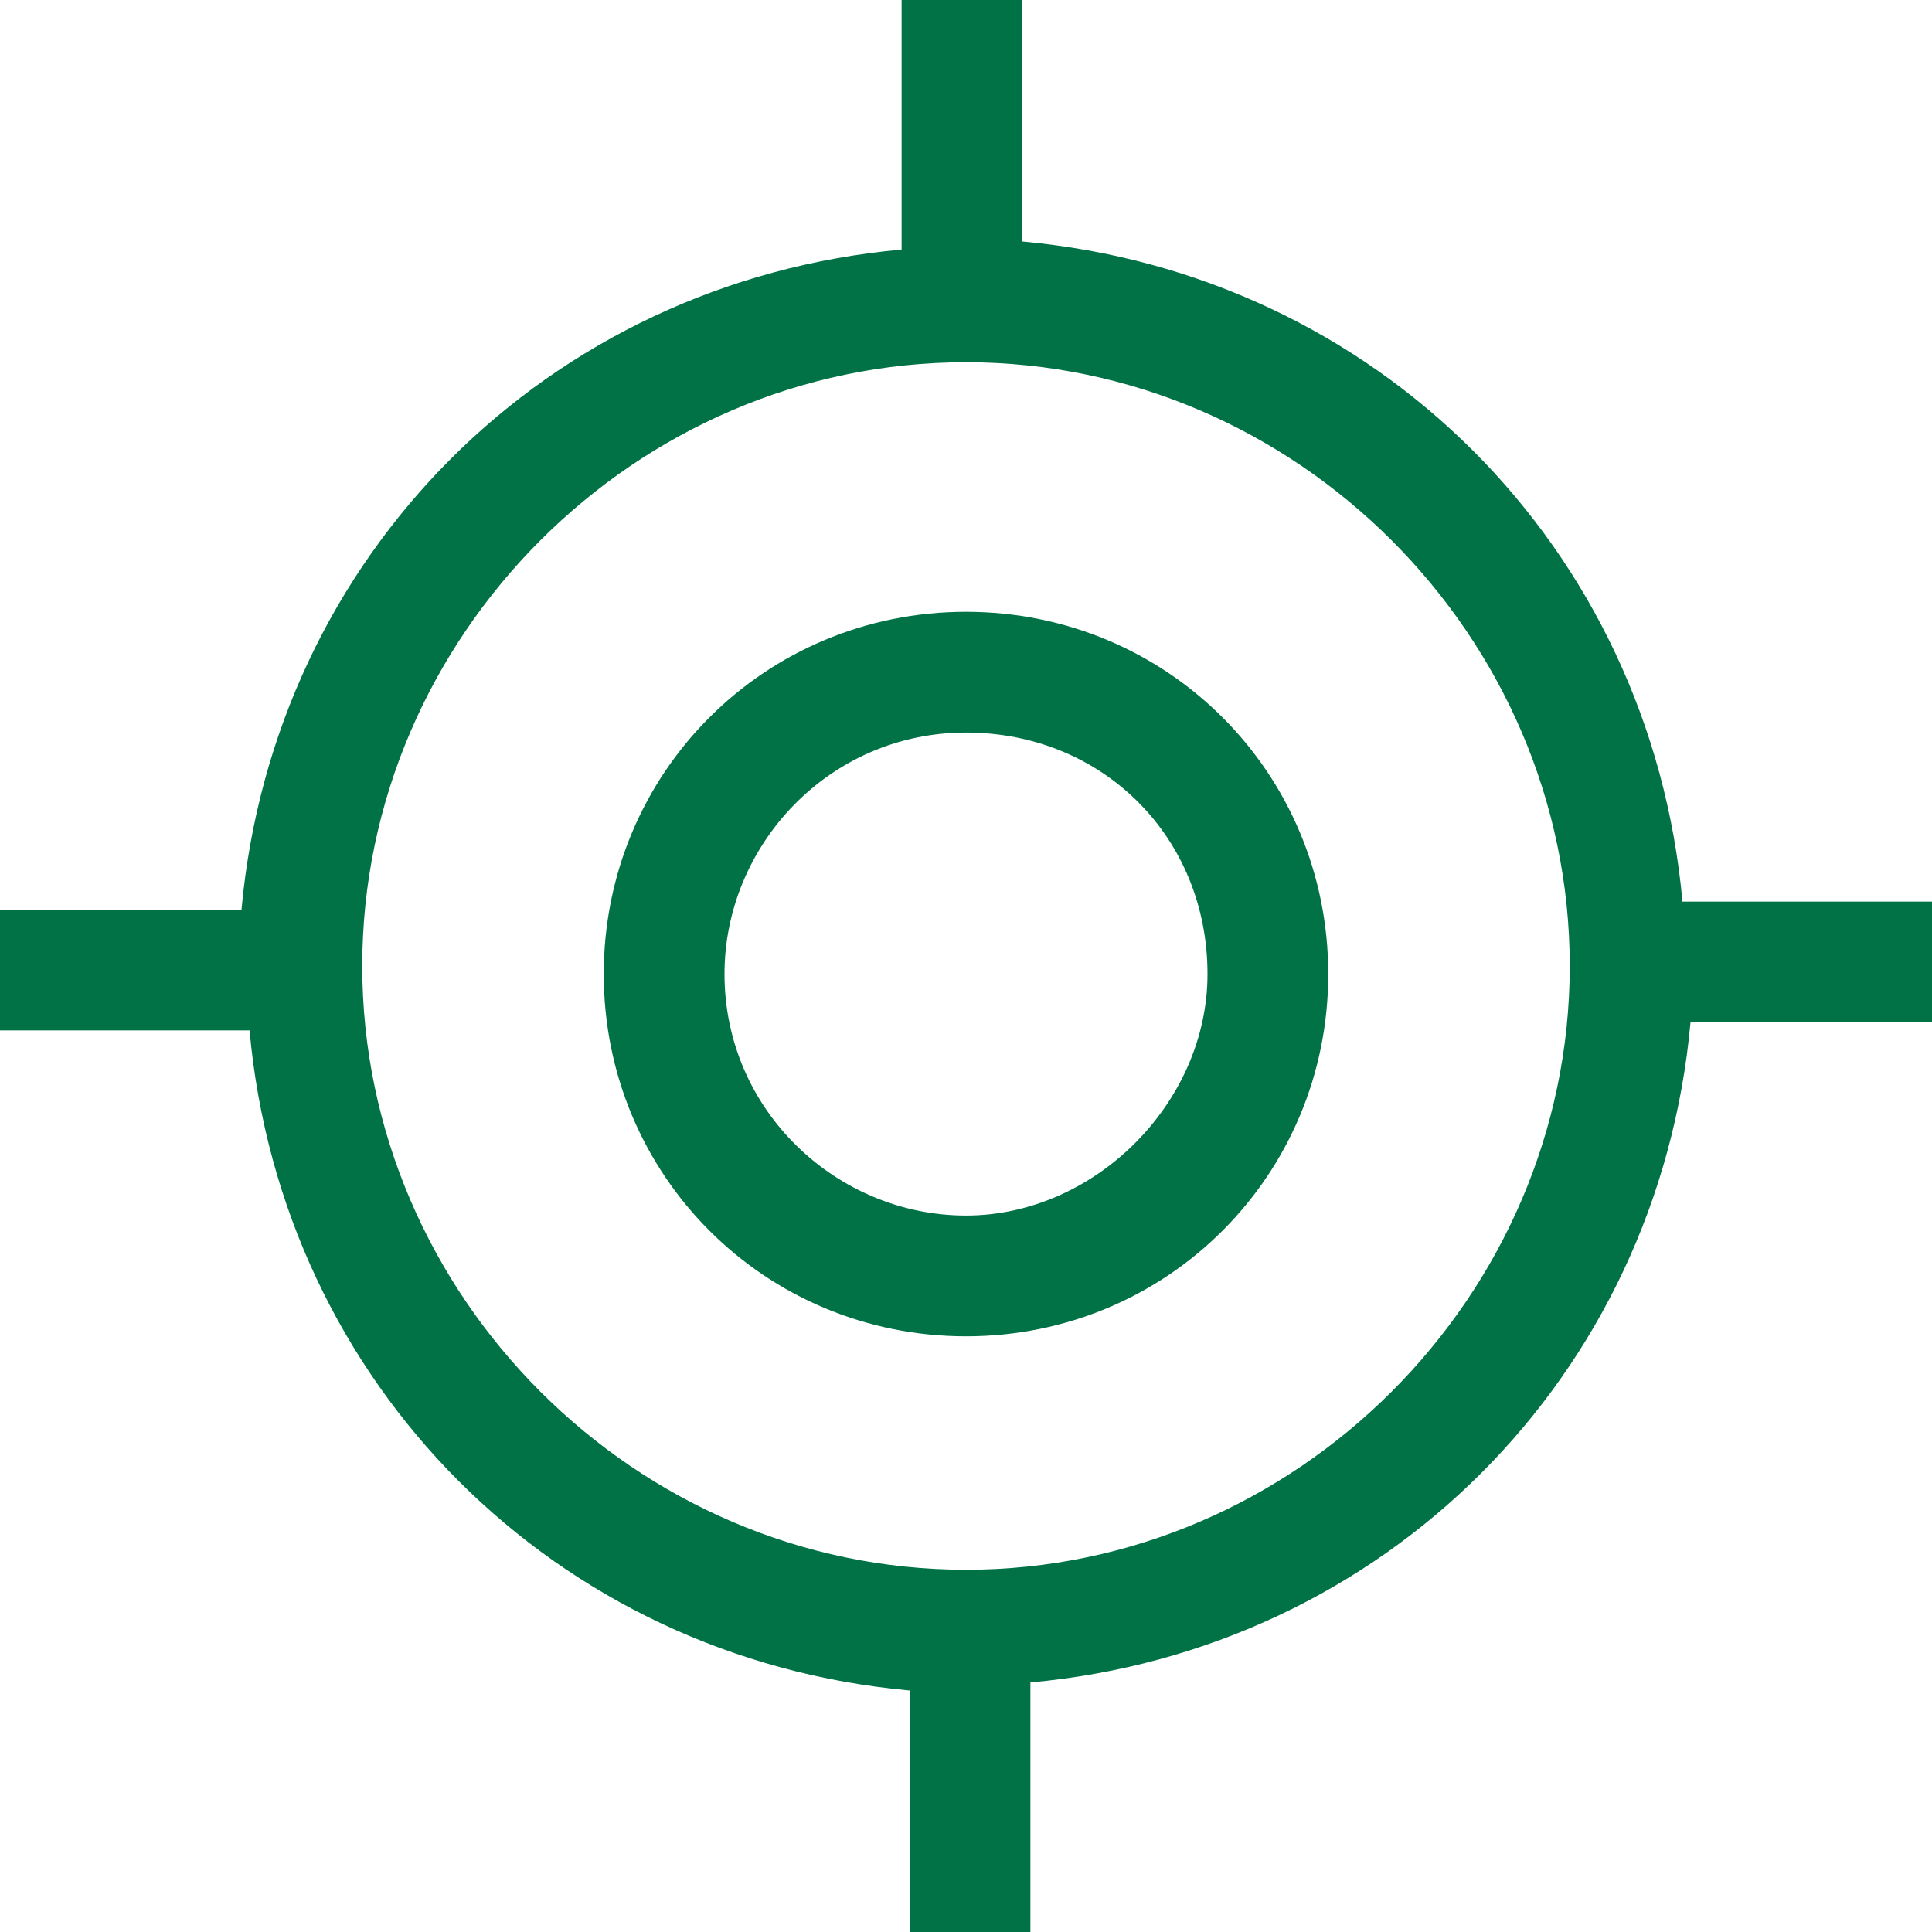
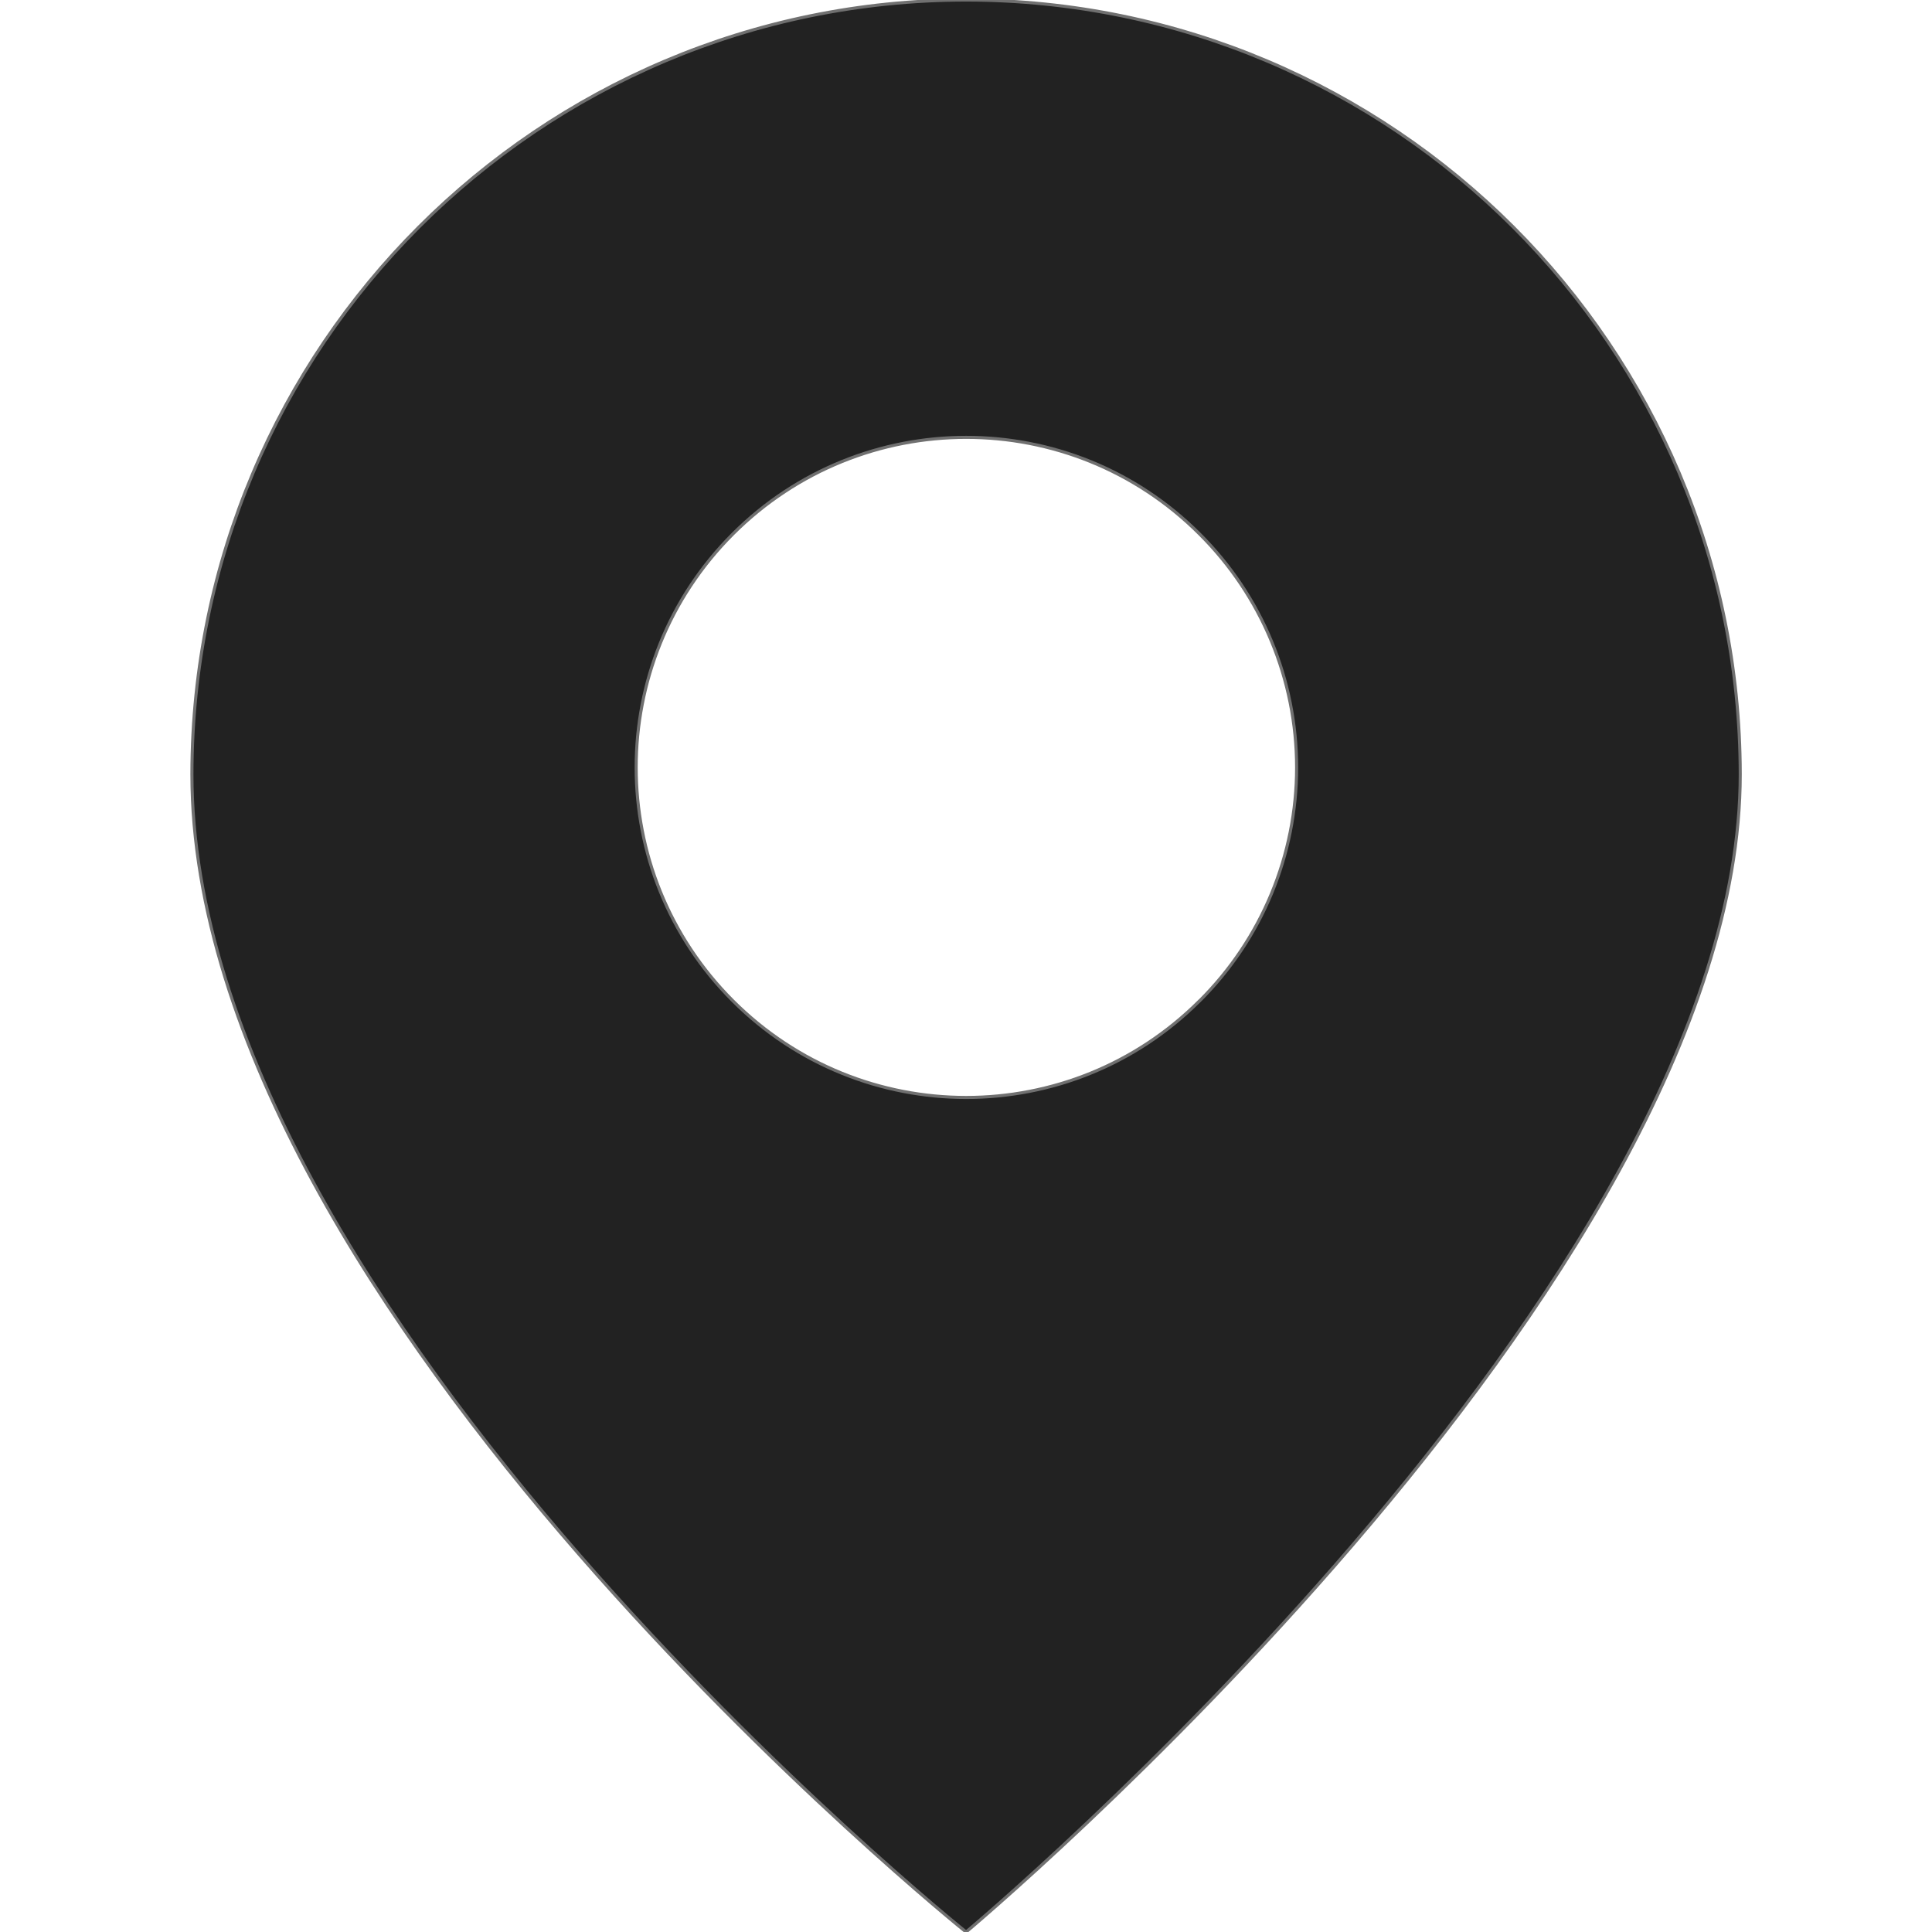
- <svg xmlns="http://www.w3.org/2000/svg" version="1.1" id="레이어_1" x="0px" y="0px" viewBox="0 0 24 24" style="enable-background:new 0 0 24 24;" xml:space="preserve">
-   <style type="text/css">
- 	.st0{fill:#007246;}
- </style>
-   <g>
-     <path class="st0" d="M12,7.6c-2.5,0-4.5,2-4.5,4.5c0,2.5,2,4.5,4.5,4.5s4.5-2,4.5-4.5C16.5,9.6,14.5,7.6,12,7.6z M12,15.1   c-1.6,0-3-1.3-3-3c0-1.6,1.3-3,3-3s3,1.3,3,3C15,13.7,13.6,15.1,12,15.1z" />
-     <path class="st0" d="M24,11.2h-3.1c-0.4-4.4-3.8-7.8-8.2-8.2V0h-1.5v3.1c-4.4,0.4-7.8,3.8-8.2,8.2H0v1.5h3.1   c0.4,4.4,3.8,7.8,8.2,8.2V24h1.5v-3.1c4.4-0.4,7.8-3.8,8.2-8.2H24V11.2z M12,19.5c-4.1,0-7.5-3.4-7.5-7.5S7.9,4.5,12,4.5   s7.5,3.4,7.5,7.5S16.1,19.5,12,19.5z" />
+ <svg xmlns="http://www.w3.org/2000/svg" width="24" height="24" viewBox="0 0 24 24">
+   <defs>
+     <clipPath id="clip-path">
+       <rect id="사각형_2959" data-name="사각형 2959" width="24" height="24" transform="translate(17 312)" fill="#222" stroke="#707070" stroke-width="1" />
+     </clipPath>
+   </defs>
+   <g id="마스크_그룹_69" data-name="마스크 그룹 69" transform="translate(-17 -312)" clip-path="url(#clip-path)">
+     <path id="placeholder" d="M9.383,0A9.628,9.628,0,0,0-.234,9.617C-.234,16.282,9.383,24,9.383,24S19,15.955,19,9.617A9.628,9.628,0,0,0,9.383,0Zm2.9,12.433a4.1,4.1,0,1,1,0-5.8A4.091,4.091,0,0,1,12.284,12.433Zm0,0" transform="translate(19.618 312)" fill="#222" stroke="#707070" stroke-width="0.038" />
  </g>
</svg>
